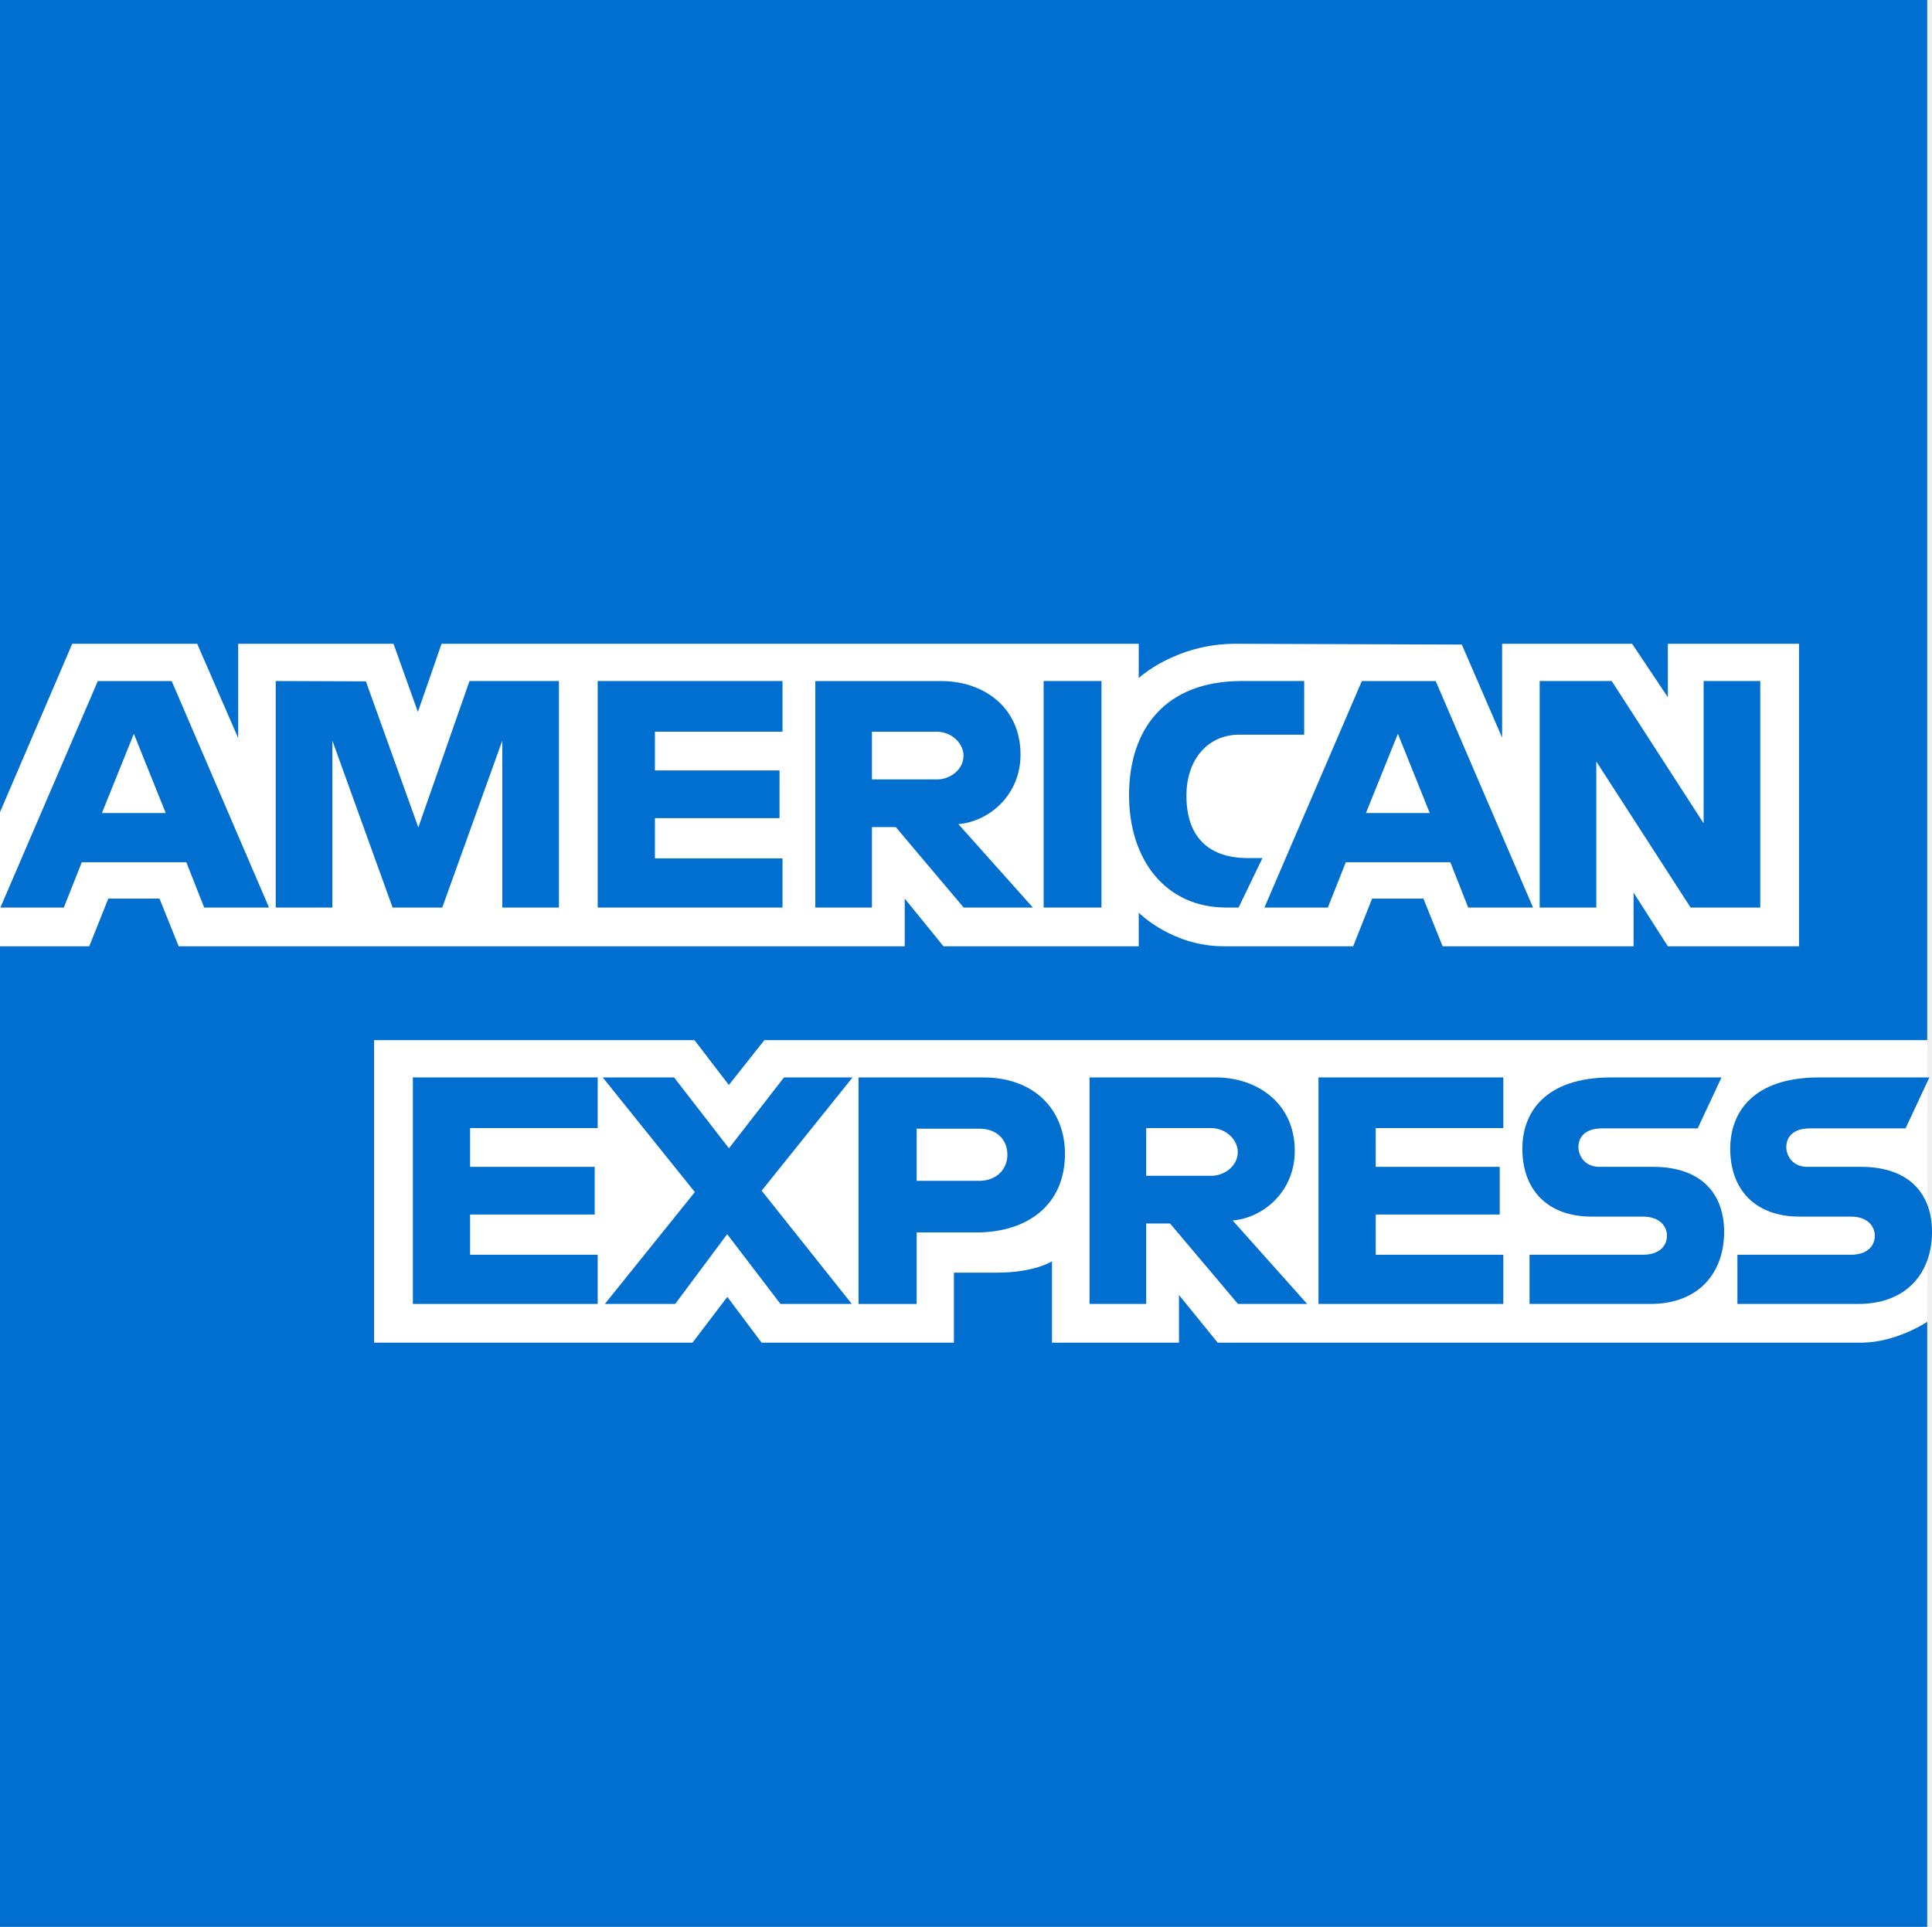
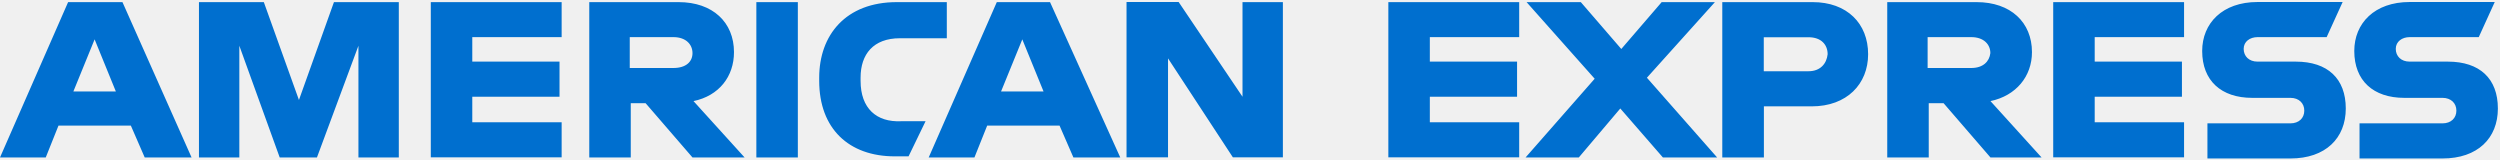
- <svg xmlns="http://www.w3.org/2000/svg" width="1000" height="997.517" id="svg2" version="1.1">
-   <defs id="defs4">
-  </defs>
-   <g id="layer1" transform="translate(-55.5,-1002.345)">
-     <path id="path3078" d="m 55.5,1002.345 997.517,0 0,538.489 -49.374,77.147 49.374,68.661 0,313.219 -997.517,0 0,-507.63 L 86.359,1456.744 55.5,1422.799 Z" style="fill:#016fd0;fill-opacity:1;stroke:none">
+ <svg xmlns="http://www.w3.org/2000/svg" version="1.1" id="Layer_1" x="0px" y="0px" viewBox="-1422.2 401.1 2235.4 142.7" style="enable-background:new -1422.2 401.1 2235.4 142.7;" xml:space="preserve">
+   <style type="text/css">
+   .st0{fill:none;}
+ 	.st1{fill:#006FCF;}
+  </style>
+   <g>
+     <path class="st0" d="M-1422.2,401.1H813.2v142.7h-2235.4V401.1z">
  </path>
-     <path id="path3082" d="m 249.14,1697.444 0,-156.609 165.82,0 17.791,23.192 18.379,-23.192 601.887,0 0,145.809 c 0,0 -15.74,10.644 -33.945,10.801 l -333.277,0 -20.058,-24.687 0,24.687 -65.73,0 0,-42.142 c 0,0 -8.979,5.883 -28.39,5.883 l -22.373,0 0,36.259 -99.52,0 -17.765,-23.69 -18.038,23.69 z" style="fill:#ffffff;stroke:none">
-   </path>
-     <path id="path3080" d="m 55.5,1422.799 37.393,-87.177 64.668,0 21.221,48.833 0,-48.833 80.388,0 12.633,35.295 12.247,-35.295 360.857,0 0,17.744 c 0,0 18.97,-17.744 50.146,-17.744 l 117.085,0.409 20.855,48.194 0,-48.603 67.273,0 18.515,27.683 0,-27.683 67.89,0 0,156.609 -67.89,0 -17.744,-27.773 0,27.773 -98.838,0 -9.94,-24.687 -26.571,0 -9.778,24.687 -67.029,0 c -26.826,0 -43.974,-17.382 -43.974,-17.382 l 0,17.382 -101.063,0 -20.058,-24.687 0,24.687 -375.805,0 -9.933,-24.687 -26.486,0 -9.863,24.687 -46.199,0 z" style="fill:#ffffff;stroke:none">
-   </path>
-     <path id="path3046" d="m 106.128,1354.929 -50.435,117.264 32.836,0 9.306,-23.482 54.1,0 9.258,23.482 33.559,0 -50.387,-117.264 -38.236,0 z m 18.66,27.291 16.49,41.033 -33.029,0 16.538,-41.033 z" style="fill:#016fd0;fill-opacity:1;stroke:none">
-   </path>
-     <path id="path3048" d="m 198.223,1472.174 0,-117.264 46.662,0.173 27.14,75.605 26.49,-75.778 46.288,0 0,117.264 -29.316,0 0,-86.405 -31.076,86.405 -25.71,0 -31.162,-86.405 0,86.405 z" style="fill:#016fd0;fill-opacity:1;stroke:none">
-   </path>
-     <path id="path3050" d="m 364.861,1472.174 0,-117.264 95.663,0 0,26.23 -66.038,0 0,20.058 64.495,0 0,24.687 -64.495,0 0,20.83 66.038,0 0,25.459 z" style="fill:#016fd0;fill-opacity:1;stroke:none">
-   </path>
-     <path id="path3052" d="m 477.497,1354.929 0,117.264 29.316,0 0,-41.66 12.344,0 35.15,41.66 35.825,0 -38.574,-43.203 c 15.831,-1.336 32.161,-14.923 32.161,-36.018 0,-24.677 -19.368,-38.043 -40.985,-38.043 l -65.238,0 z m 29.316,26.23 33.511,0 c 8.039,0 13.887,6.288 13.887,12.344 0,7.79 -7.577,12.344 -13.453,12.344 l -33.945,0 0,-24.687 z" style="fill:#016fd0;fill-opacity:1;stroke:none">
-   </path>
-     <path id="path3054" d="m 625.62,1472.174 -29.933,0 0,-117.264 29.933,0 z" style="fill:#016fd0;fill-opacity:1;stroke:none">
-   </path>
-     <path id="path3056" d="m 696.595,1472.174 -6.461,0 c -31.262,0 -50.242,-24.629 -50.242,-58.15 0,-34.349 18.768,-59.114 58.246,-59.114 l 32.402,0 0,27.773 -33.587,0 c -16.026,0 -27.36,12.507 -27.36,31.631 0,22.71 12.96,32.248 31.63,32.248 l 7.715,0 z" style="fill:#016fd0;fill-opacity:1;stroke:none">
-   </path>
-     <path style="fill:#016fd0;fill-opacity:1;stroke:none" d="m 760.387,1354.929 -50.435,117.264 32.836,0 9.306,-23.482 54.1,0 9.258,23.482 33.559,0 -50.387,-117.264 -38.236,0 z m 18.66,27.291 16.49,41.033 -33.029,0 16.538,-41.033 z" id="path3058">
-   </path>
-     <path id="path3060" d="m 852.433,1472.174 0,-117.264 37.272,0 47.59,73.676 0,-73.676 29.316,0 0,117.264 -36.066,0 -48.796,-75.605 0,75.605 z" style="fill:#016fd0;fill-opacity:1;stroke:none">
-   </path>
-     <path style="fill:#016fd0;fill-opacity:1;stroke:none" d="m 269.199,1677.386 0,-117.264 95.663,0 0,26.23 -66.038,0 0,20.058 64.495,0 0,24.687 -64.495,0 0,20.83 66.038,0 0,25.459 z" id="path3062">
-   </path>
-     <path id="path3064" d="m 737.947,1677.386 0,-117.264 95.663,0 0,26.23 -66.038,0 0,20.058 64.187,0 0,24.687 -64.187,0 0,20.83 66.038,0 0,25.459 z" style="fill:#016fd0;fill-opacity:1;stroke:none">
-   </path>
-     <path id="path3066" d="m 368.574,1677.386 46.578,-57.909 -47.687,-59.355 36.934,0 28.4,36.693 28.496,-36.693 35.488,0 -47.06,58.632 46.664,58.632 -36.929,0 -27.575,-36.115 -26.905,36.115 z" style="fill:#016fd0;fill-opacity:1;stroke:none">
-   </path>
-     <path style="fill:#016fd0;fill-opacity:1;stroke:none" d="m 499.869,1560.141 0,117.264 30.088,0 0,-37.031 30.859,0 c 26.111,0 45.903,-13.852 45.903,-40.792 0,-22.316 -15.523,-39.442 -42.094,-39.442 l -64.756,0 z m 30.088,26.519 32.498,0 c 8.435,0 14.465,5.17 14.465,13.501 0,7.826 -5.999,13.501 -14.562,13.501 l -32.402,0 0,-27.002 z" id="path3068">
-   </path>
-     <path style="fill:#016fd0;fill-opacity:1;stroke:none" d="m 619.448,1560.122 0,117.264 29.316,0 0,-41.66 12.344,0 35.15,41.66 35.825,0 -38.574,-43.203 c 15.831,-1.336 32.161,-14.923 32.161,-36.018 0,-24.676 -19.368,-38.043 -40.985,-38.043 l -65.238,0 z m 29.316,26.23 33.511,0 c 8.039,0 13.887,6.288 13.887,12.344 0,7.791 -7.577,12.344 -13.453,12.344 l -33.945,0 0,-24.687 z" id="path3072">
-   </path>
-     <path id="path3074" d="m 847.187,1677.386 0,-25.459 58.671,0 c 8.681,0 12.44,-4.691 12.44,-9.836 0,-4.93 -3.747,-9.913 -12.44,-9.913 l -26.513,0 c -23.046,0 -35.88,-14.041 -35.88,-35.121 0,-18.802 11.753,-36.934 45.999,-36.934 l 57.089,0 -12.344,26.384 -49.374,0 c -9.438,0 -12.344,4.953 -12.344,9.682 0,4.861 3.59,10.222 10.801,10.222 l 27.773,0 c 25.69,0 36.838,14.572 36.838,33.656 0,20.516 -12.422,37.32 -38.236,37.32 z" style="fill:#016fd0;fill-opacity:1;stroke:none">
-   </path>
-     <path style="fill:#016fd0;fill-opacity:1;stroke:none" d="m 954.784,1677.386 0,-25.459 58.671,0 c 8.681,0 12.44,-4.691 12.44,-9.836 0,-4.93 -3.747,-9.913 -12.44,-9.913 l -26.513,0 c -23.046,0 -35.88,-14.041 -35.88,-35.121 0,-18.802 11.753,-36.934 45.999,-36.934 l 57.089,0 -12.344,26.384 -49.374,0 c -9.438,0 -12.344,4.953 -12.344,9.682 0,4.861 3.59,10.222 10.801,10.222 l 27.773,0 c 25.69,0 36.838,14.572 36.838,33.656 0,20.516 -12.422,37.32 -38.236,37.32 z" id="path3076">
+     <path class="st1" d="M766.6,456.2h-34.2c-7.6,0-12.4-4.8-12.4-11.4s5.7-10.5,12.4-10.5h61.8l14.3-31.4h-76.1   c-31.4,0-49.5,19-49.5,43.8c0,26.6,17.1,41.9,44.7,41.9h34.2c7.6,0,12.4,4.8,12.4,11.4c0,6.7-4.8,11.4-12.4,11.4h-74.2v31.4h74.2   c31.4,0,49.5-18.1,49.5-44.7C811.3,471.4,795.1,456.2,766.6,456.2 M630.6,456.2h-34.2c-7.6,0-12.4-4.8-12.4-11.4   s5.7-10.5,12.4-10.5h61.8l14.3-31.4h-76.1c-31.4,0-49.5,19-49.5,43.8c0,26.6,17.1,41.9,44.7,41.9h34.2c7.6,0,12.4,4.8,12.4,11.4   c0,6.7-4.8,11.4-12.4,11.4h-74.2v31.4h74.2c31.4,0,49.5-18.1,49.5-44.7C675.3,471.4,659.1,456.2,630.6,456.2 M413.7,541.8h117   v-31.4h-79.9v-22.8h78v-31.4h-78v-21.9h79.9V403h-117V541.8z M340.4,461.9h-39v-27.6h39c11.4,0,17.1,6.7,17.1,14.3   C356.6,456.2,350.9,461.9,340.4,461.9 M394.7,447.7c0-26.6-19-44.7-49.5-44.7h-79.9v138.9h37.1v-48.5h13.3l41.9,48.5h45.7   l-45.7-50.4C380.4,486.7,394.7,469.5,394.7,447.7 M194.9,464.8h-40v-30.4h40c11.4,0,17.1,6.7,17.1,15.2   C211.1,458.1,205.4,464.8,194.9,464.8 M198.7,403h-80.9v138.9H155v-45.7h42.8c31.4,0,50.4-20,50.4-46.6   C248.2,422,229.2,403,198.7,403 M111.2,403H63.6l-36.1,41.9L-8.7,403h-48.5l60.9,68.5l-61.8,70.4h47.6l37.1-43.8l38.1,43.8h48.5   l-62.8-71.3L111.2,403z M-180.8,541.8h117v-31.4h-79.9v-22.8h78v-31.4h-78v-21.9h79.9V403h-117V541.8z M-311.2,487.6l-57.1-84.7   h-46.6v138.9h37.1v-88.5l58,88.5h44.7V403h-36.1L-311.2,487.6z M-527.1,482.9l19-46.6l19,46.6H-527.1z M-530.9,403l-60.9,138.9   h40.9l11.4-28.5h64.7l12.4,28.5h41.9L-483.3,403H-530.9z M-652.7,473.4v-2.9c0-20.9,11.4-35.2,35.2-35.2h41.9V403h-44.7   c-45.7,0-69.4,29.5-69.4,67.5v2.9c0,42.8,26.6,67.5,67.5,67.5h12.4l15.2-31.4h-21.9C-638.4,510.5-652.7,498.1-652.7,473.4    M-745.9,403v138.9h37.1V403H-745.9z M-820.1,461.9h-39v-27.6h39c11.4,0,17.1,6.7,17.1,14.3S-808.7,461.9-820.1,461.9    M-765.9,447.7c0-26.6-19-44.7-49.5-44.7h-79.9v138.9h37.1v-48.5h13.3l41.9,48.5h46.6l-45.7-50.4   C-779.2,486.7-765.9,469.5-765.9,447.7 M-1037,541.8h117v-31.4h-79.9v-22.8h78v-31.4h-78v-21.9h79.9V403h-117V541.8z    M-1154.9,490.5l-31.4-87.5h-58v138.9h36.1V442l36.1,99.9h33.3l37.1-99.9v99.9h36.1V403h-58L-1154.9,490.5z M-1356.6,482.9l19-46.6   l19,46.6C-1318.5,482.9-1356.6,482.9-1356.6,482.9z M-1361.3,403l-60.9,138.9h40.9l11.4-28.5h64.7l12.4,28.5h41.9l-61.8-138.9   H-1361.3z">
  </path>
  </g>
</svg>
